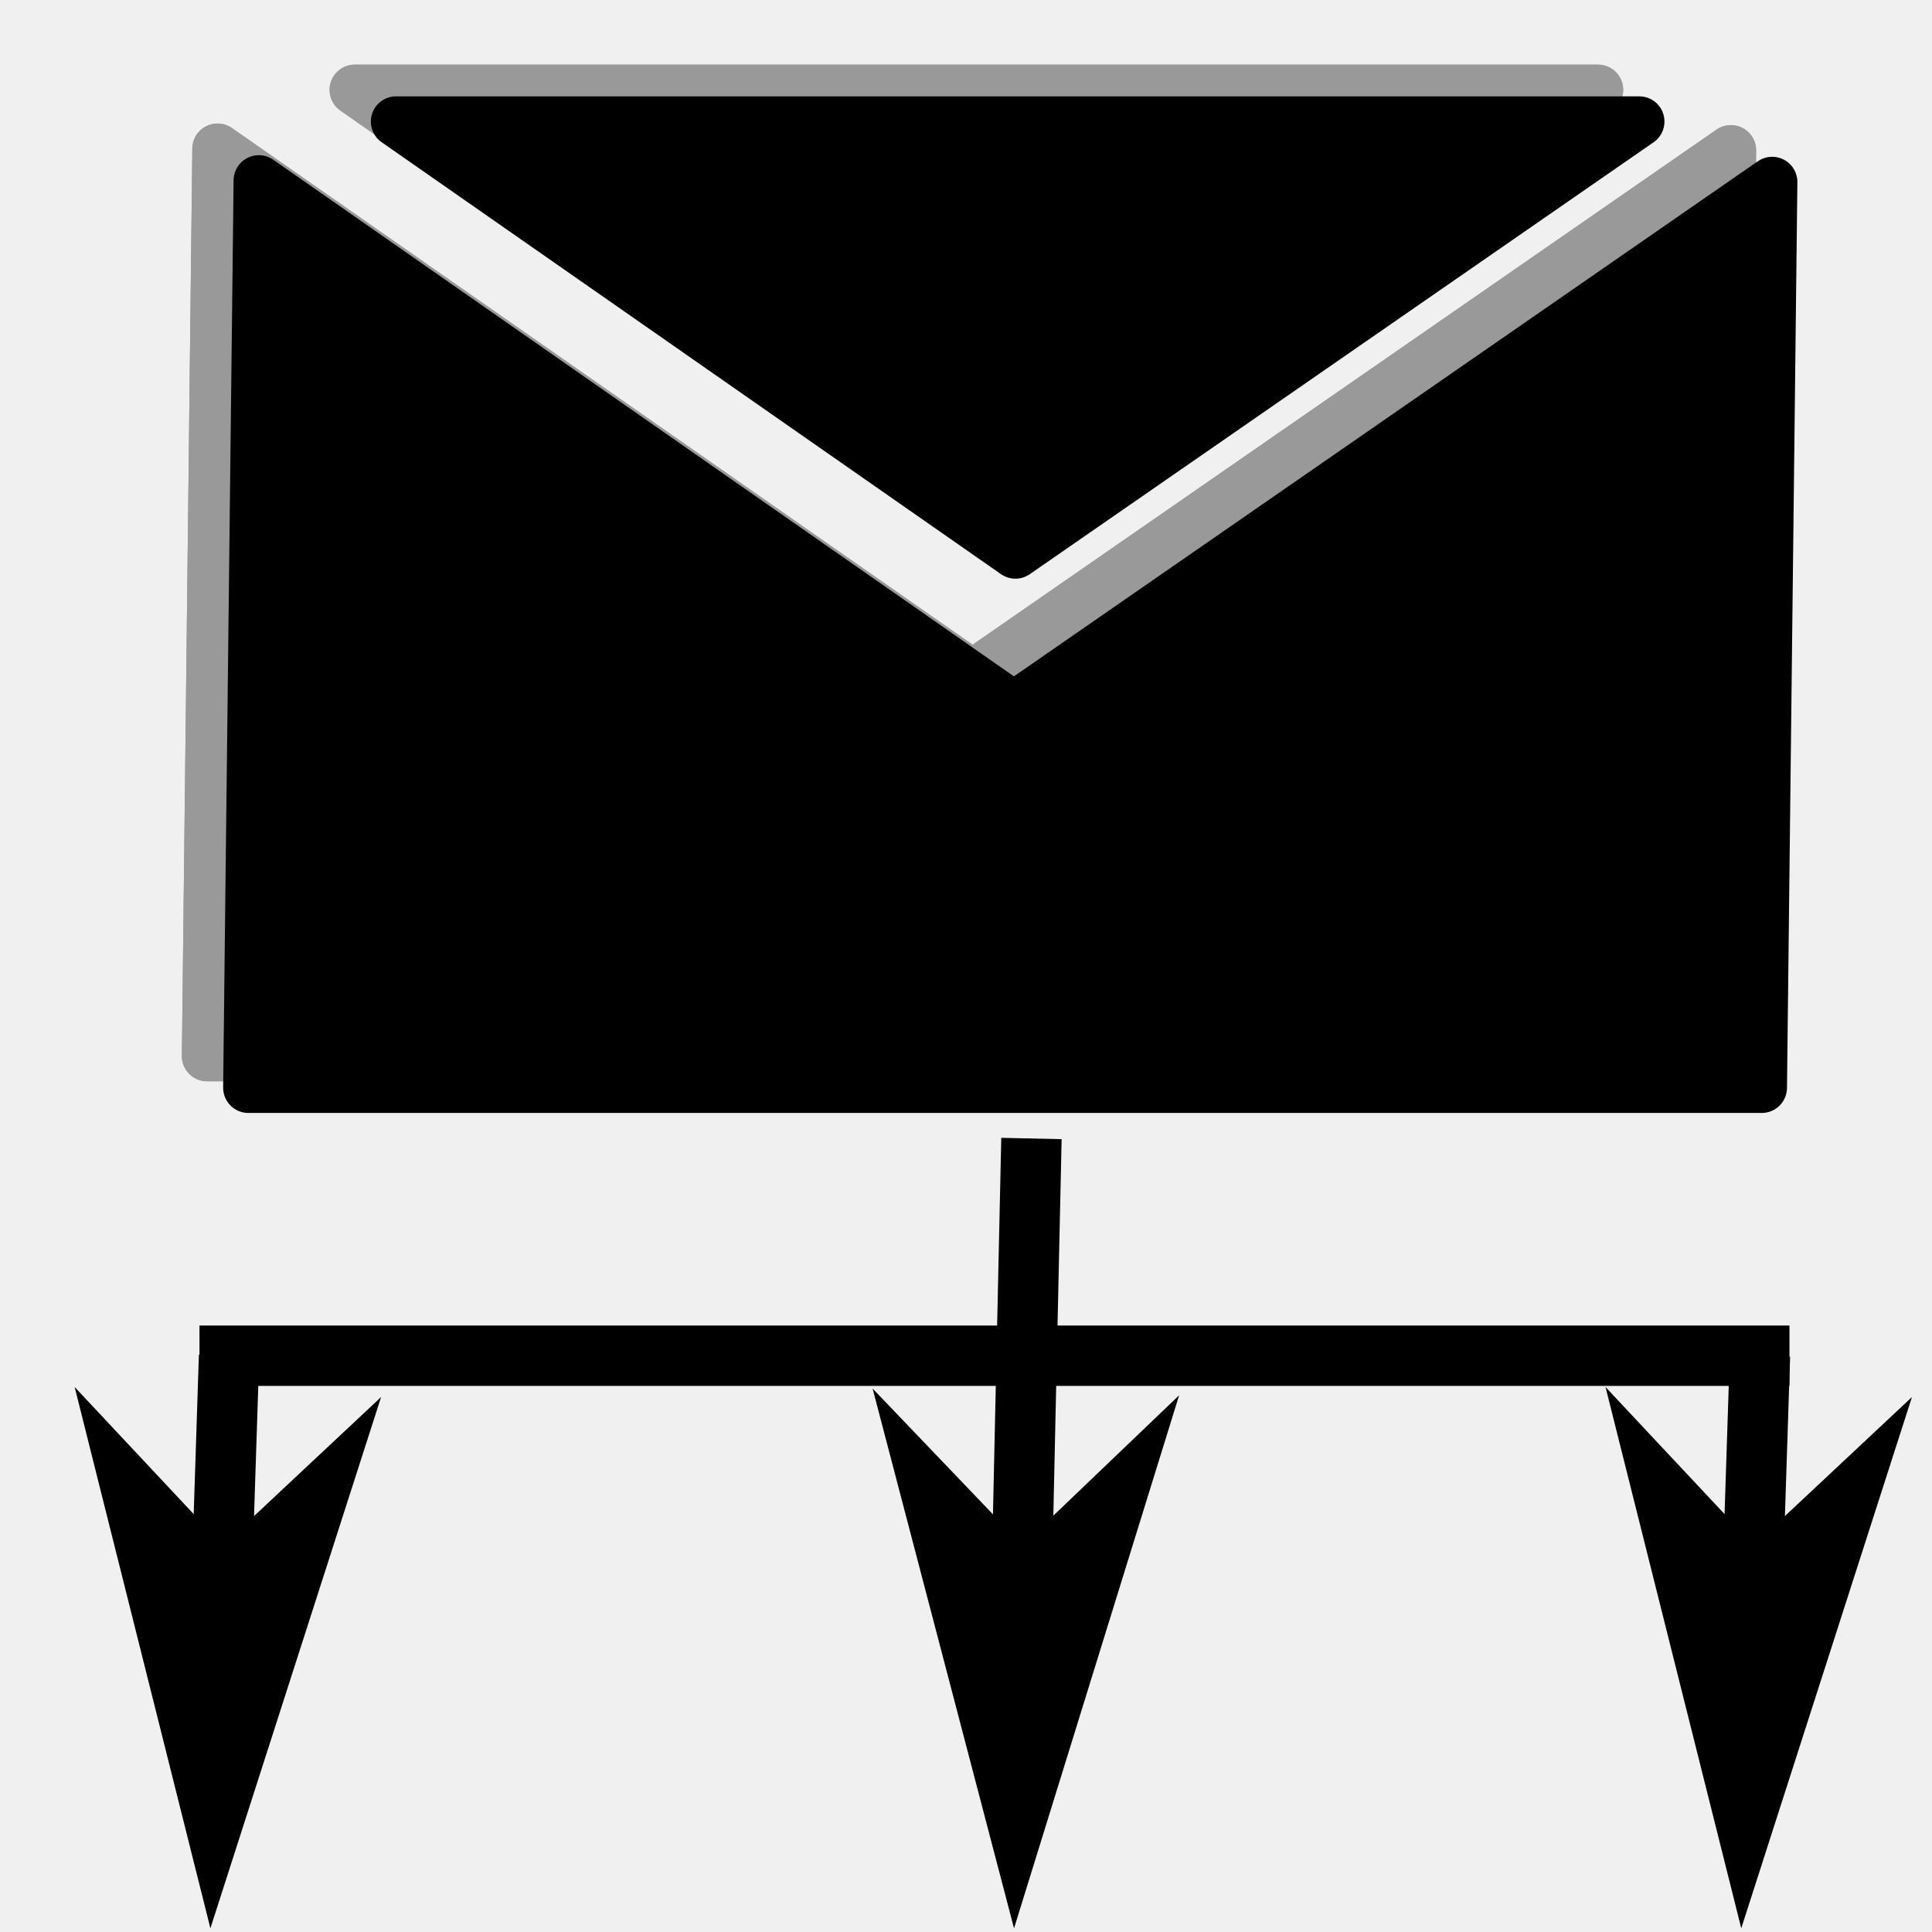
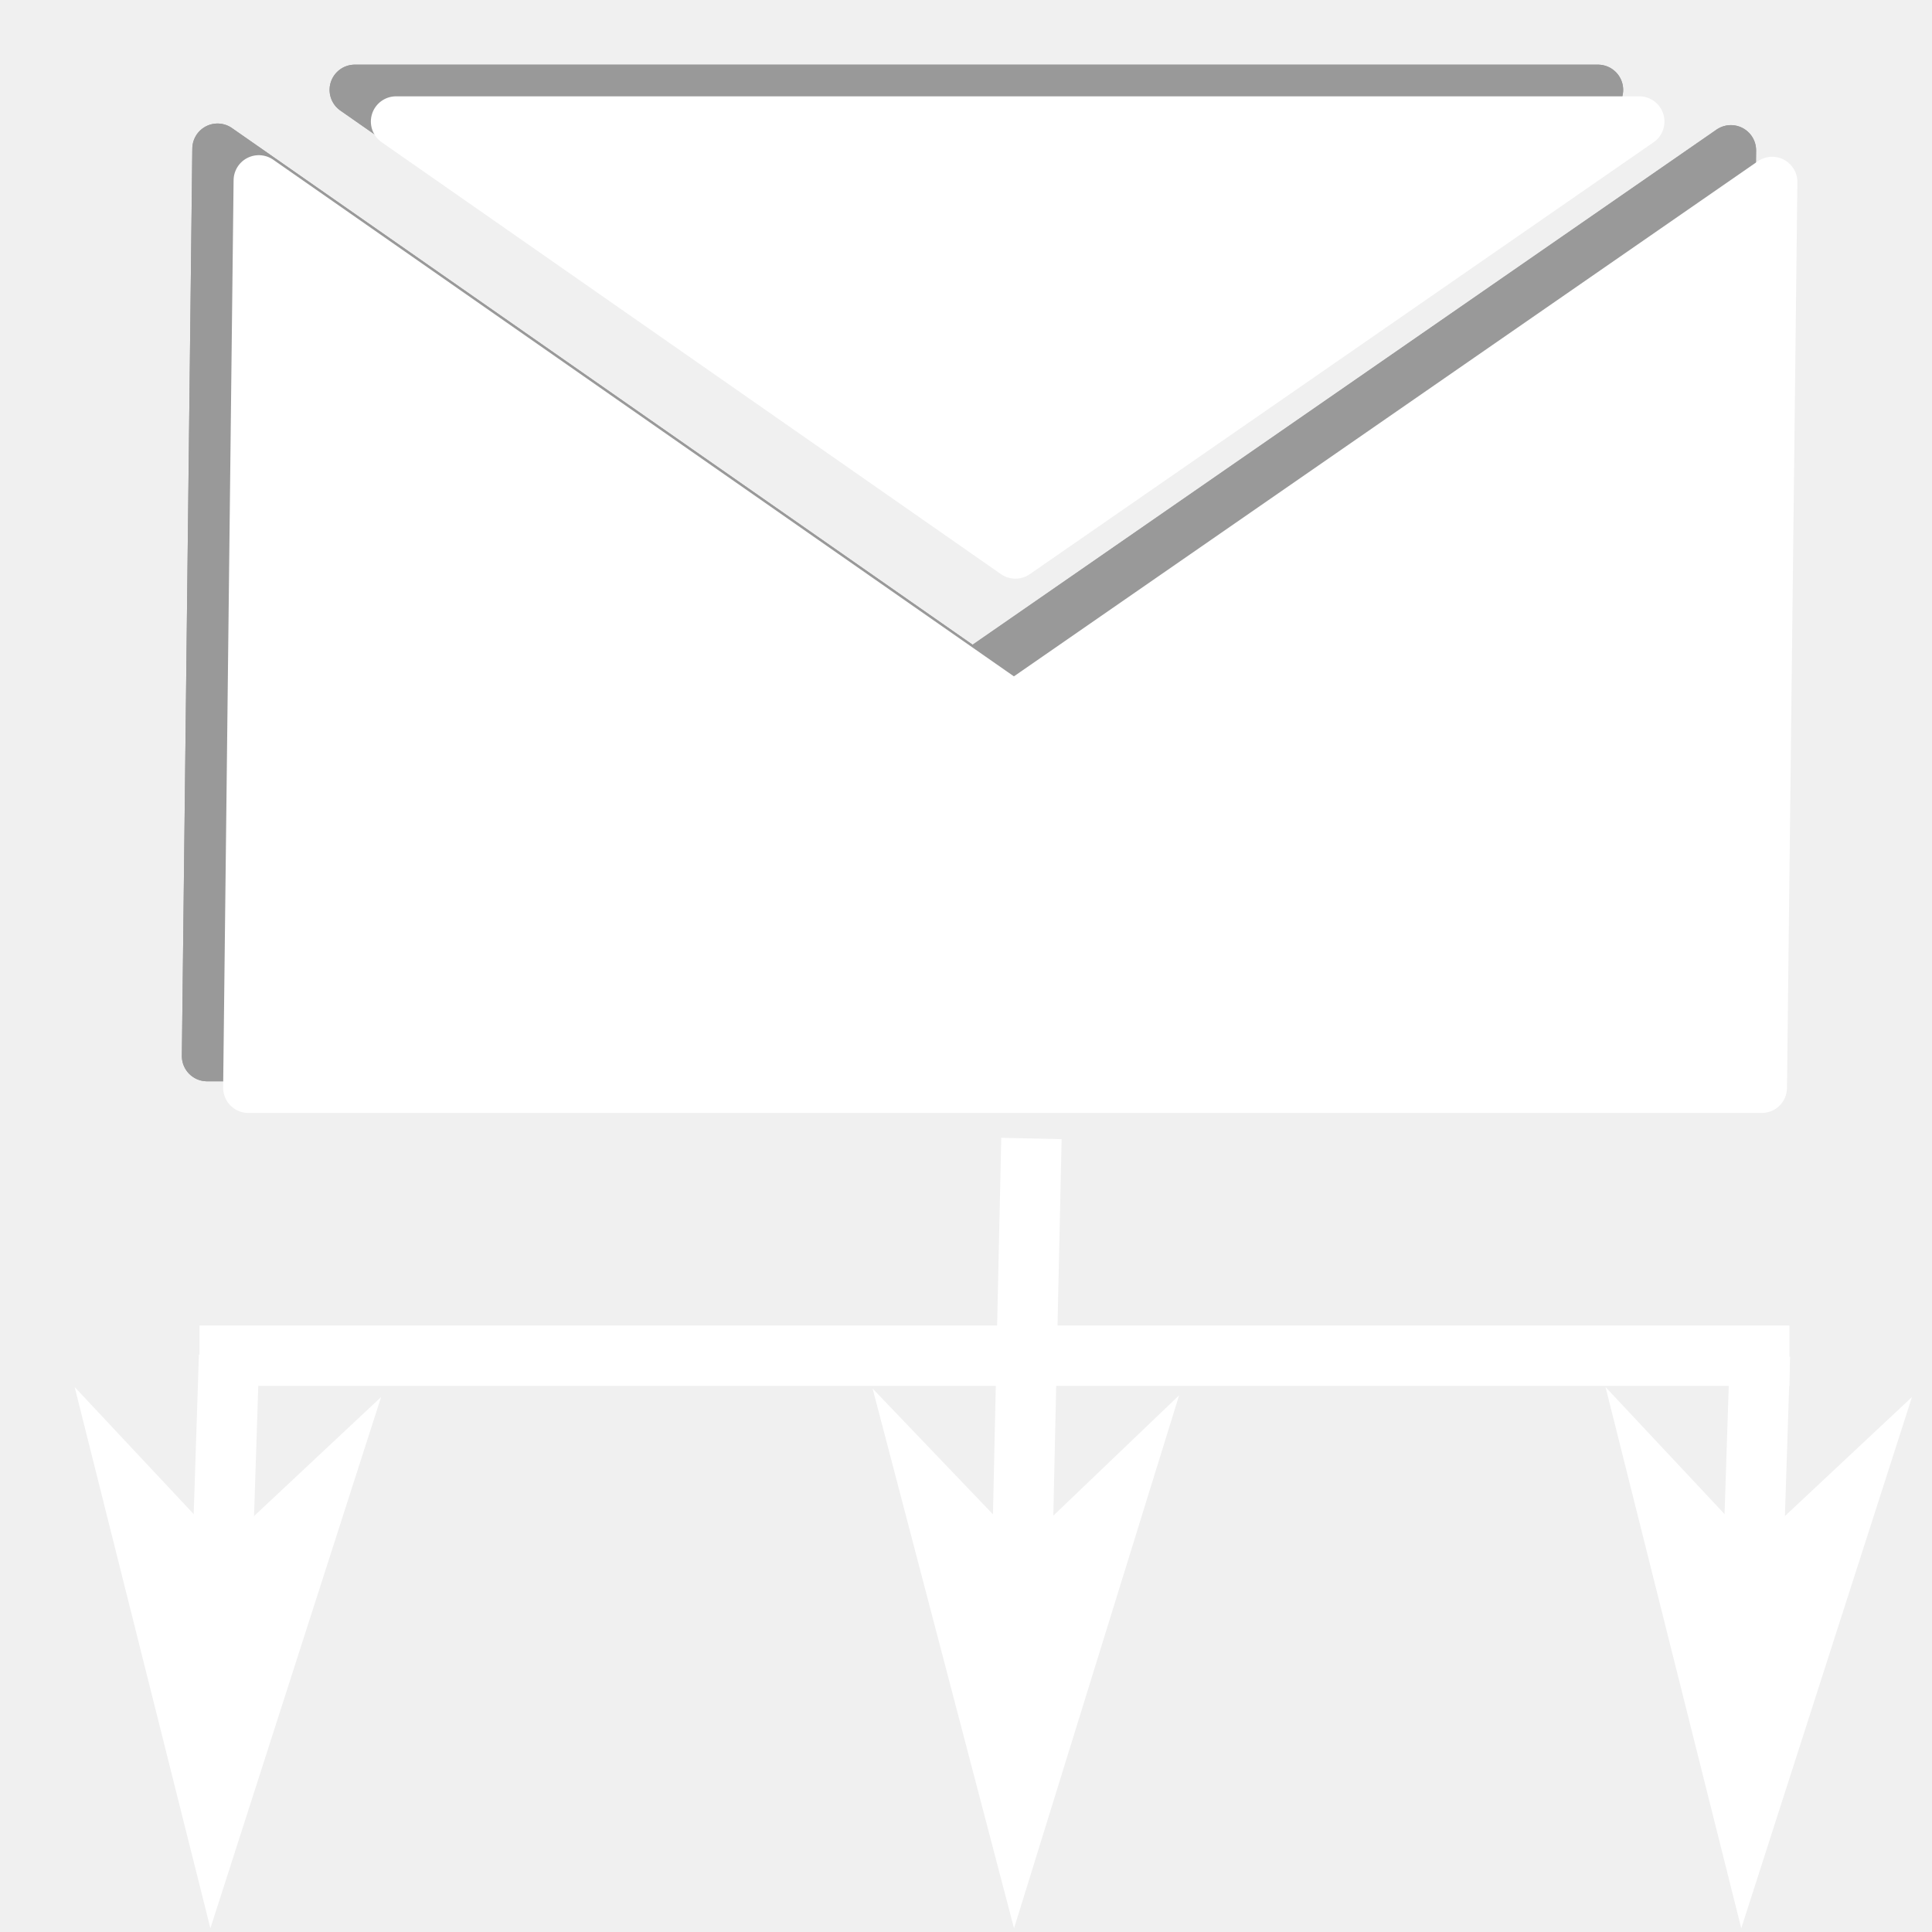
<svg xmlns="http://www.w3.org/2000/svg" width="32" height="32" version="1.1">
  <defs>
    <marker id="a" overflow="visible" orient="auto">
-       <path transform="scale(.4) rotate(180) translate(10)" d="m0 0 5-5-17.5 5 17.5 5-5-5z" fill-rule="evenodd" stroke="#000" stroke-width="1pt" />
+       <path transform="scale(.4) rotate(180) translate(10)" d="m0 0 5-5-17.5 5 17.5 5-5-5z" fill="#fff" fill-rule="evenodd" stroke="#fff" stroke-width="1pt" />
    </marker>
    <marker id="b" overflow="visible" orient="auto">
-       <path transform="scale(.4) rotate(180) translate(10)" d="m0 0 5-5-17.5 5 17.5 5-5-5z" fill-rule="evenodd" stroke="#000" stroke-width="1pt" />
+       <path transform="scale(.4) rotate(180) translate(10)" d="m0 0 5-5-17.5 5 17.5 5-5-5z" fill="#fff" fill-rule="evenodd" stroke="#fff" stroke-width="1pt" />
    </marker>
    <marker id="c" overflow="visible" orient="auto">
-       <path transform="scale(.4) rotate(180) translate(10)" d="m0 0 5-5-17.5 5 17.5 5-5-5z" fill-rule="evenodd" stroke="#000" stroke-width="1pt" />
+       <path transform="scale(.4) rotate(180) translate(10)" d="m0 0 5-5-17.5 5 17.5 5-5-5z" fill="#fff" fill-rule="evenodd" stroke="#fff" stroke-width="1pt" />
    </marker>
  </defs>
  <g transform="matrix(.98379 0 0 .98379 1.6846 -.49663)" stroke-linecap="square" stroke-linejoin="round" stroke-width=".849">
    <path d="m4.261 2.018 10.427 7.272 10.503-7.272zm-2.311 0.991-0.176 15.276h25.48l0.175-15.249-12.767 8.84z" fill="#999" stroke="#999" />
    <path d="m4.261 2.018 10.427 7.272 10.503-7.272zm-2.311 0.991-0.176 15.276h25.48l0.175-15.249-12.767 8.84z" fill="#999" stroke="#999" />
-     <path d="m4.956 2.551 10.427 7.272 10.503-7.272zm-2.311 0.991-0.176 15.276h25.48l0.175-15.249-12.767 8.84z" stroke="#000" />
+     <path d="m4.956 2.551 10.427 7.272 10.503-7.272zm-2.311 0.991-0.176 15.276h25.48l0.175-15.249-12.767 8.84z" fill="#fff" stroke="#fff" />
  </g>
-   <g stroke="#000" stroke-width="1px">
+   <g fill="#fff" stroke="#fff" stroke-width="1px">
    <path d="m3.794 22.455-0.245 7.514" marker-end="url(#b)" />
    <path d="m17.084 18.857-0.245 11.112" marker-end="url(#c)" />
    <path d="m29.15 22.455-0.245 7.514" marker-end="url(#a)" />
    <path d="m3.304 22.455h26.335" />
  </g>
</svg>
